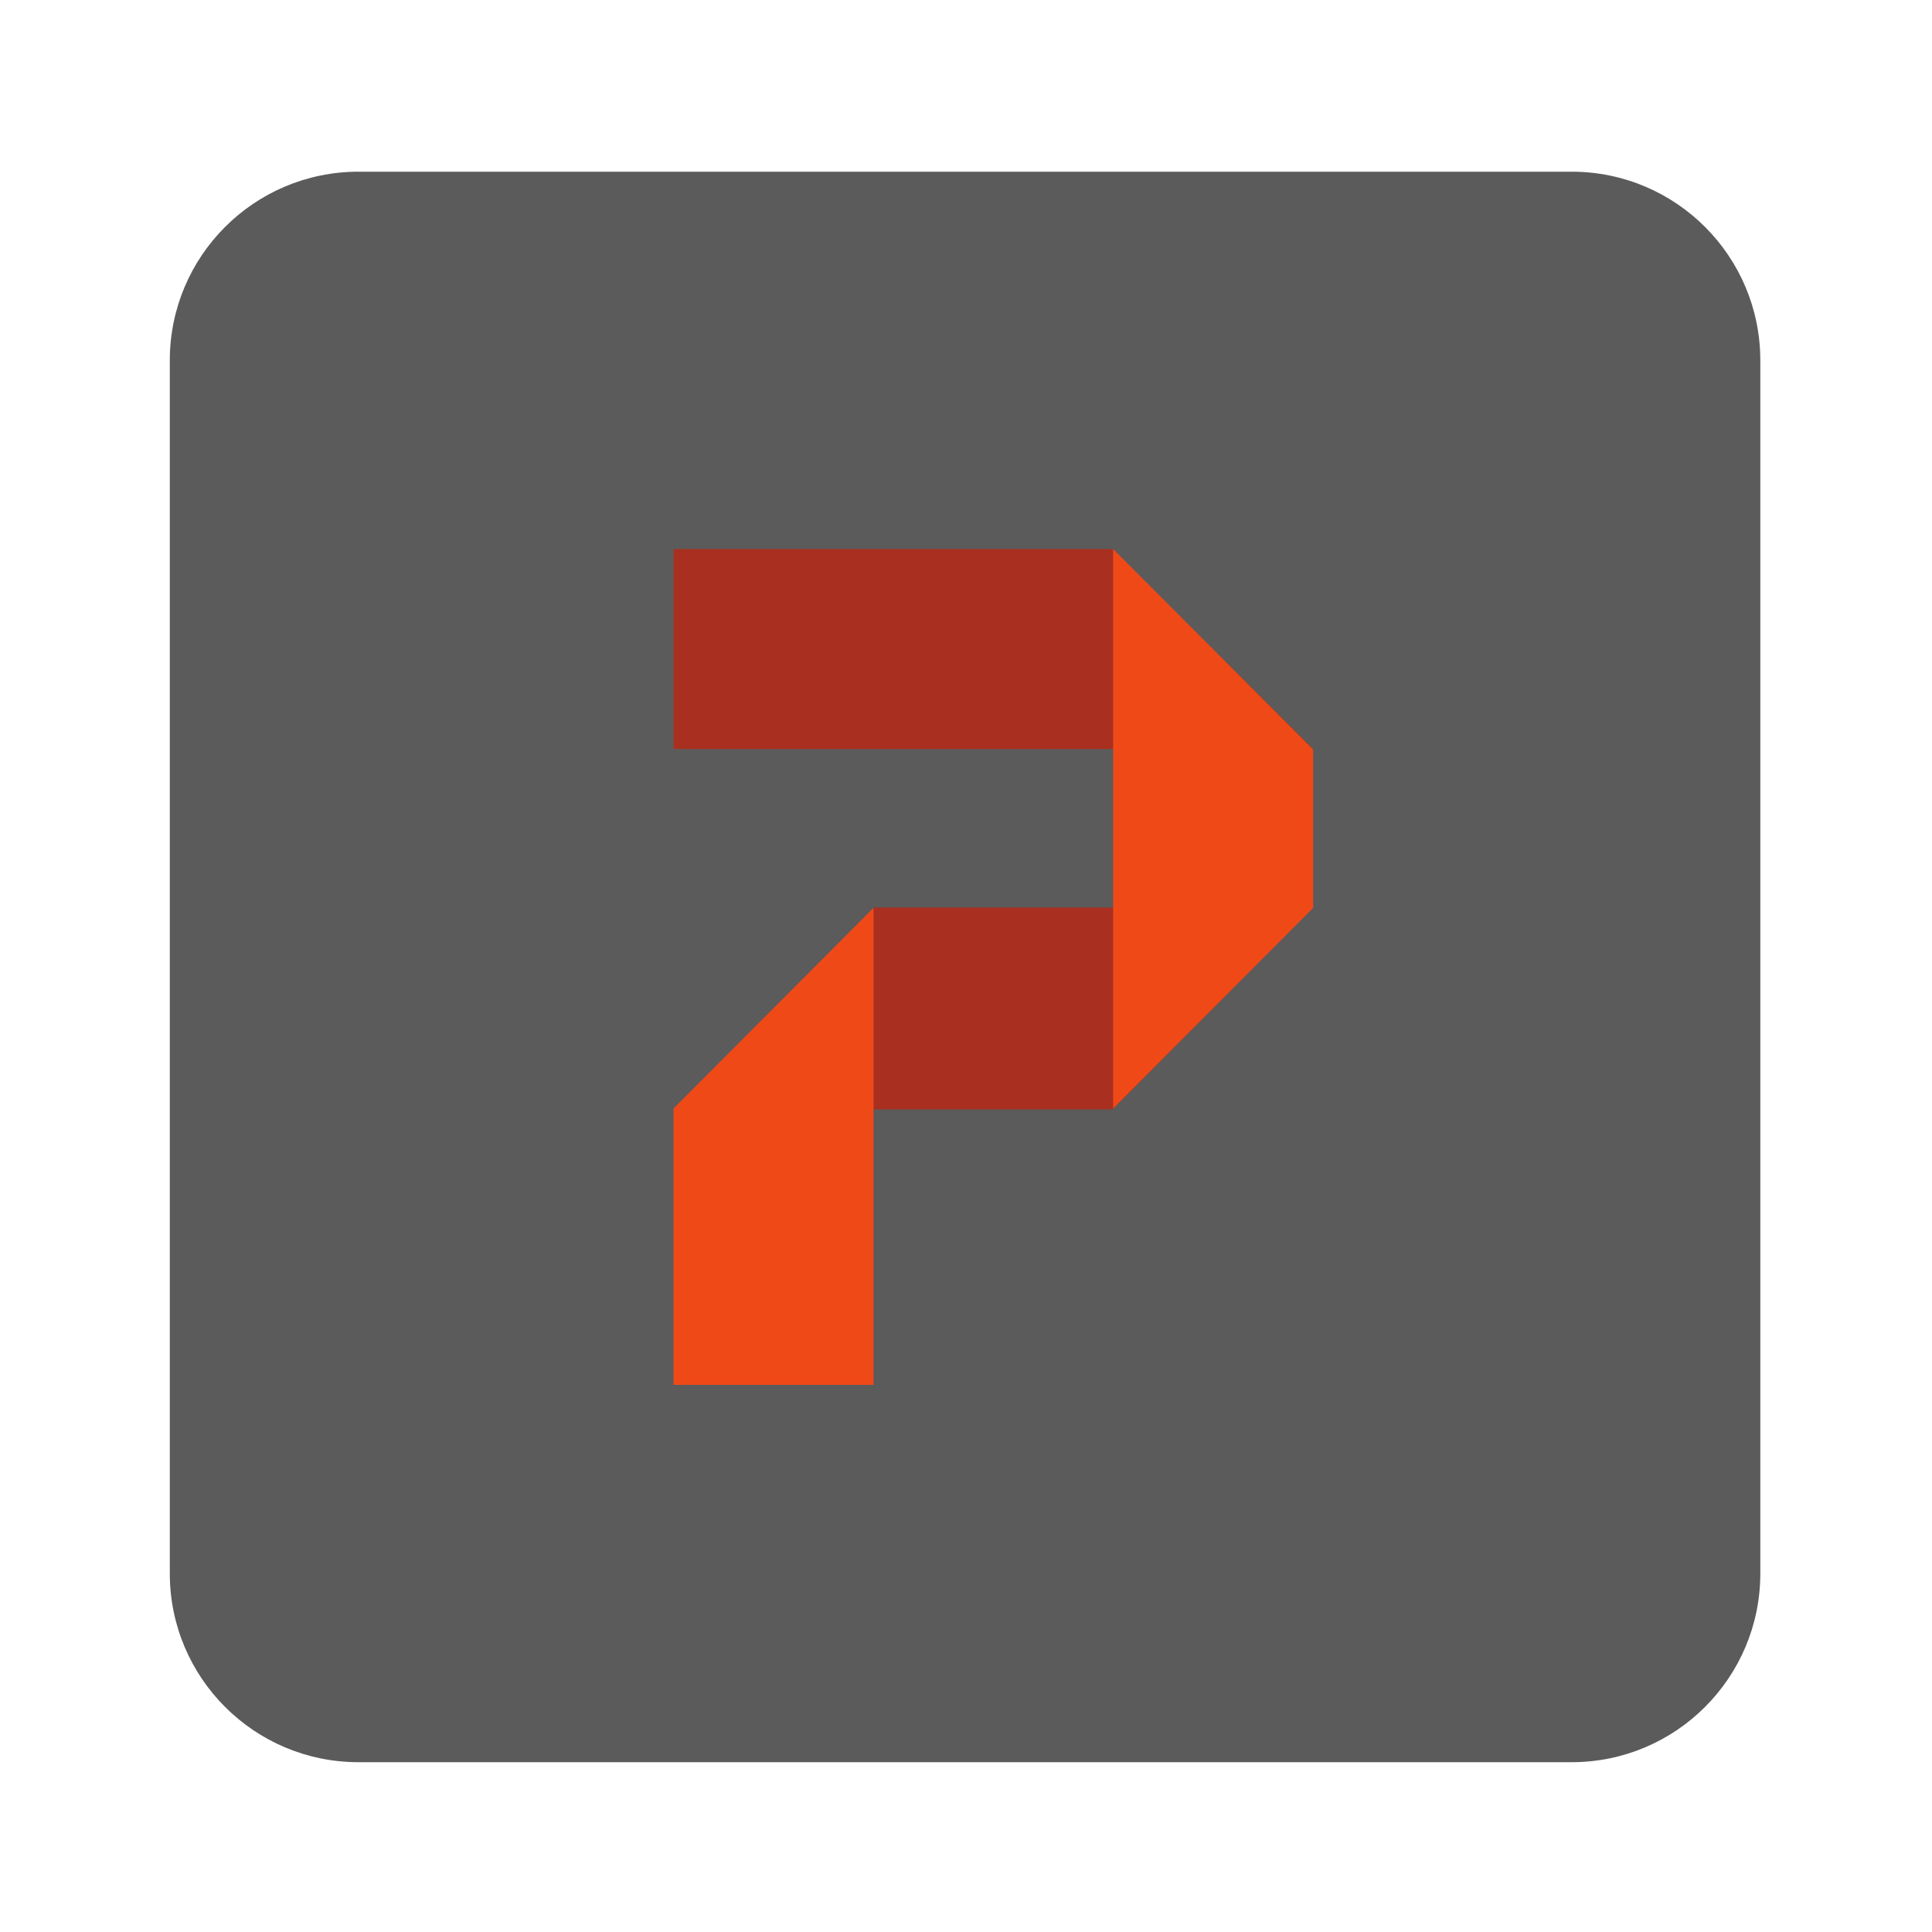
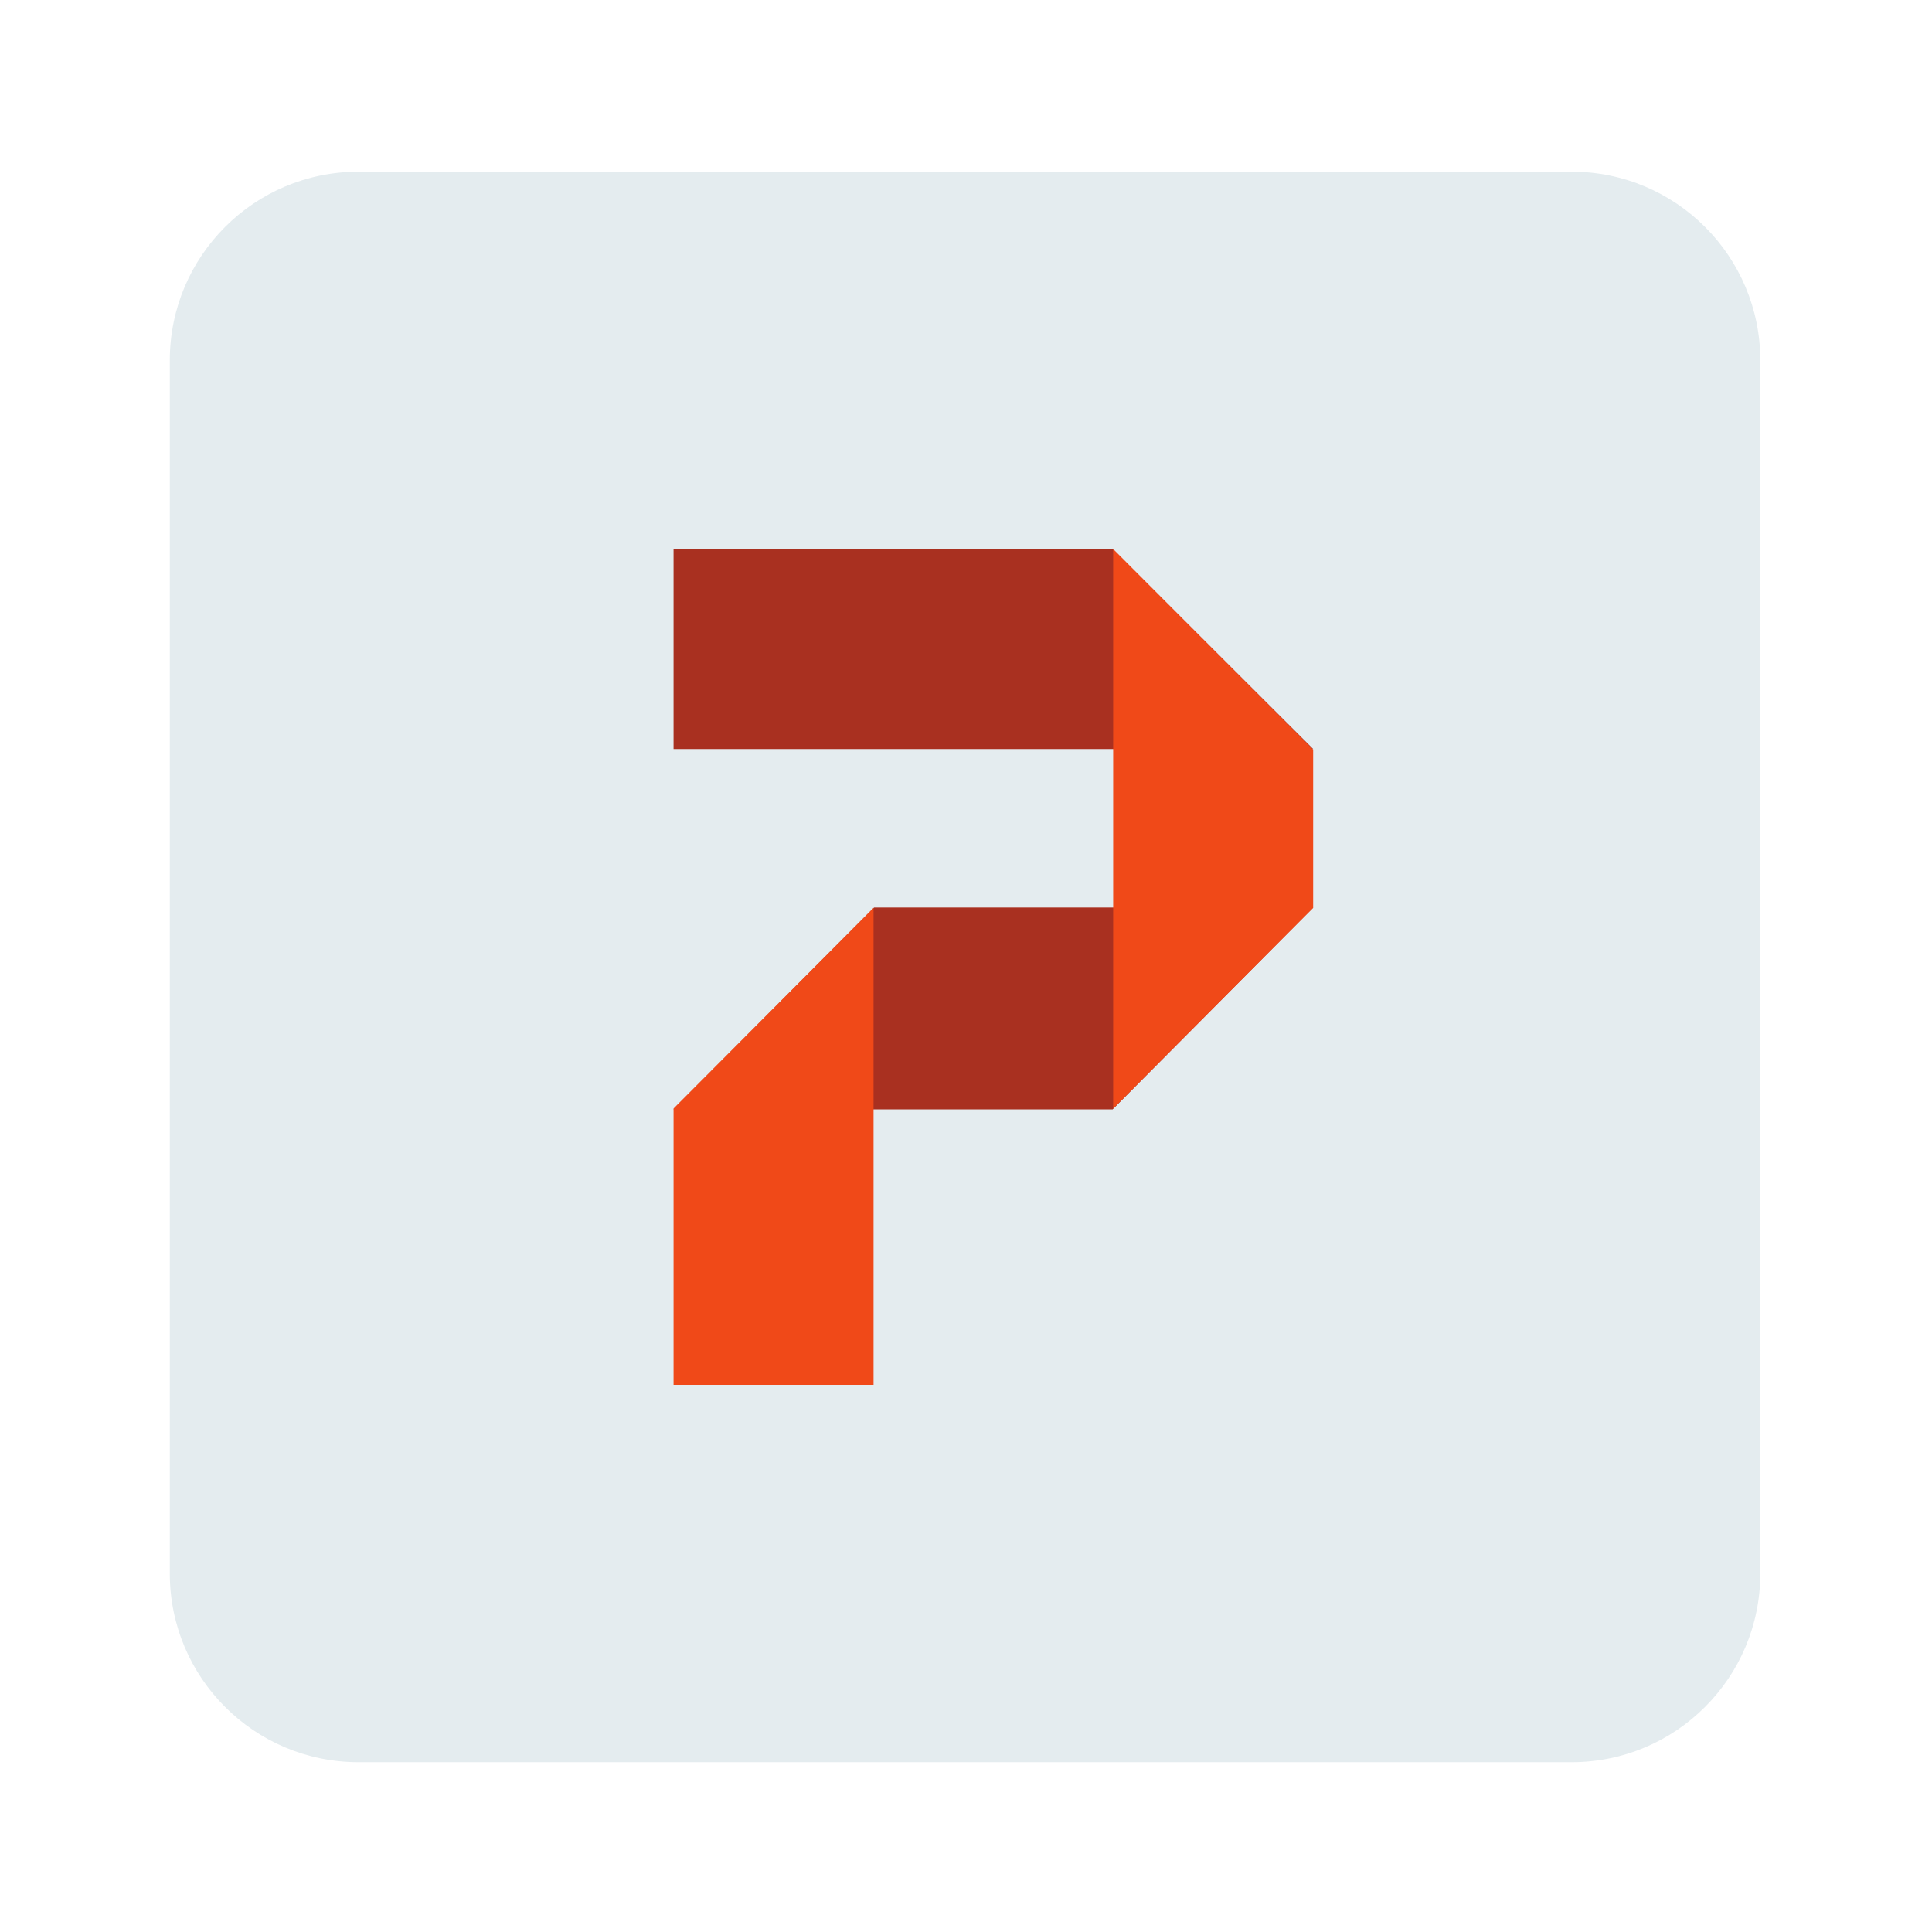
<svg xmlns="http://www.w3.org/2000/svg" viewBox="0 0 1365.333 1365.333" height="1365.333" width="1365.333" xml:space="preserve" id="svg5317" version="1.1">
  <defs id="defs5321">
    <clipPath id="clipPath5333" clipPathUnits="userSpaceOnUse">
      <path id="path5331" d="M 0,1024 H 1024 V 0 H 0 Z" />
    </clipPath>
  </defs>
  <g transform="matrix(1.333333,0,0,-1.333333,0,1365.333)" id="g5325">
    <g id="g5327">
      <g clip-path="url(#clipPath5333)" id="g5329">
        <g transform="translate(933,190)" id="g5335">
-           <path id="path5337" style="fill:#5b5b5b;fill-opacity:1;fill-rule:nonzero;stroke:none" d="m 0,0 c 0,-55.229 -44.771,-100 -100,-100 h -643 c -55.229,0 -100,44.771 -100,100 v 643 c 0,55.229 44.771,100 100,100 h 643 C -44.771,743 0,698.229 0,643 Z" />
+           <path id="path5337" style="fill:#e4ecef;fill-opacity:1;fill-rule:nonzero;stroke:none" d="m 0,0 c 0,-55.229 -44.771,-100 -100,-100 h -643 c -55.229,0 -100,44.771 -100,100 v 643 c 0,55.229 44.771,100 100,100 h 643 C -44.771,743 0,698.229 0,643 Z" />
        </g>
        <g transform="translate(357,733)" id="g5339">
          <path id="path5341" style="fill:#a93020;fill-opacity:1;fill-rule:nonzero;stroke:none" d="M 0,0 V -106 H 339.021 L 232.701,0 Z" />
        </g>
        <g transform="translate(463.2988,543)" id="g5343">
          <path id="path5345" style="fill:#a93020;fill-opacity:1;fill-rule:nonzero;stroke:none" d="M 0,0 -106.32,-107 H 126.402 L 232.723,0 Z" />
        </g>
        <g transform="translate(357,290)" id="g5347">
          <path id="path5349" style="fill:#f04918;fill-opacity:1;fill-rule:nonzero;stroke:none" d="M 0,0 H 106 V 252.805 L 0,146.485 Z" />
        </g>
        <g transform="translate(696,626.6802)" id="g5351">
          <path id="path5353" style="fill:#f04918;fill-opacity:1;fill-rule:nonzero;stroke:none" d="M 0,0 -106,106.32 V -190.195 L 0,-83.875 Z" />
        </g>
      </g>
    </g>
  </g>
</svg>
